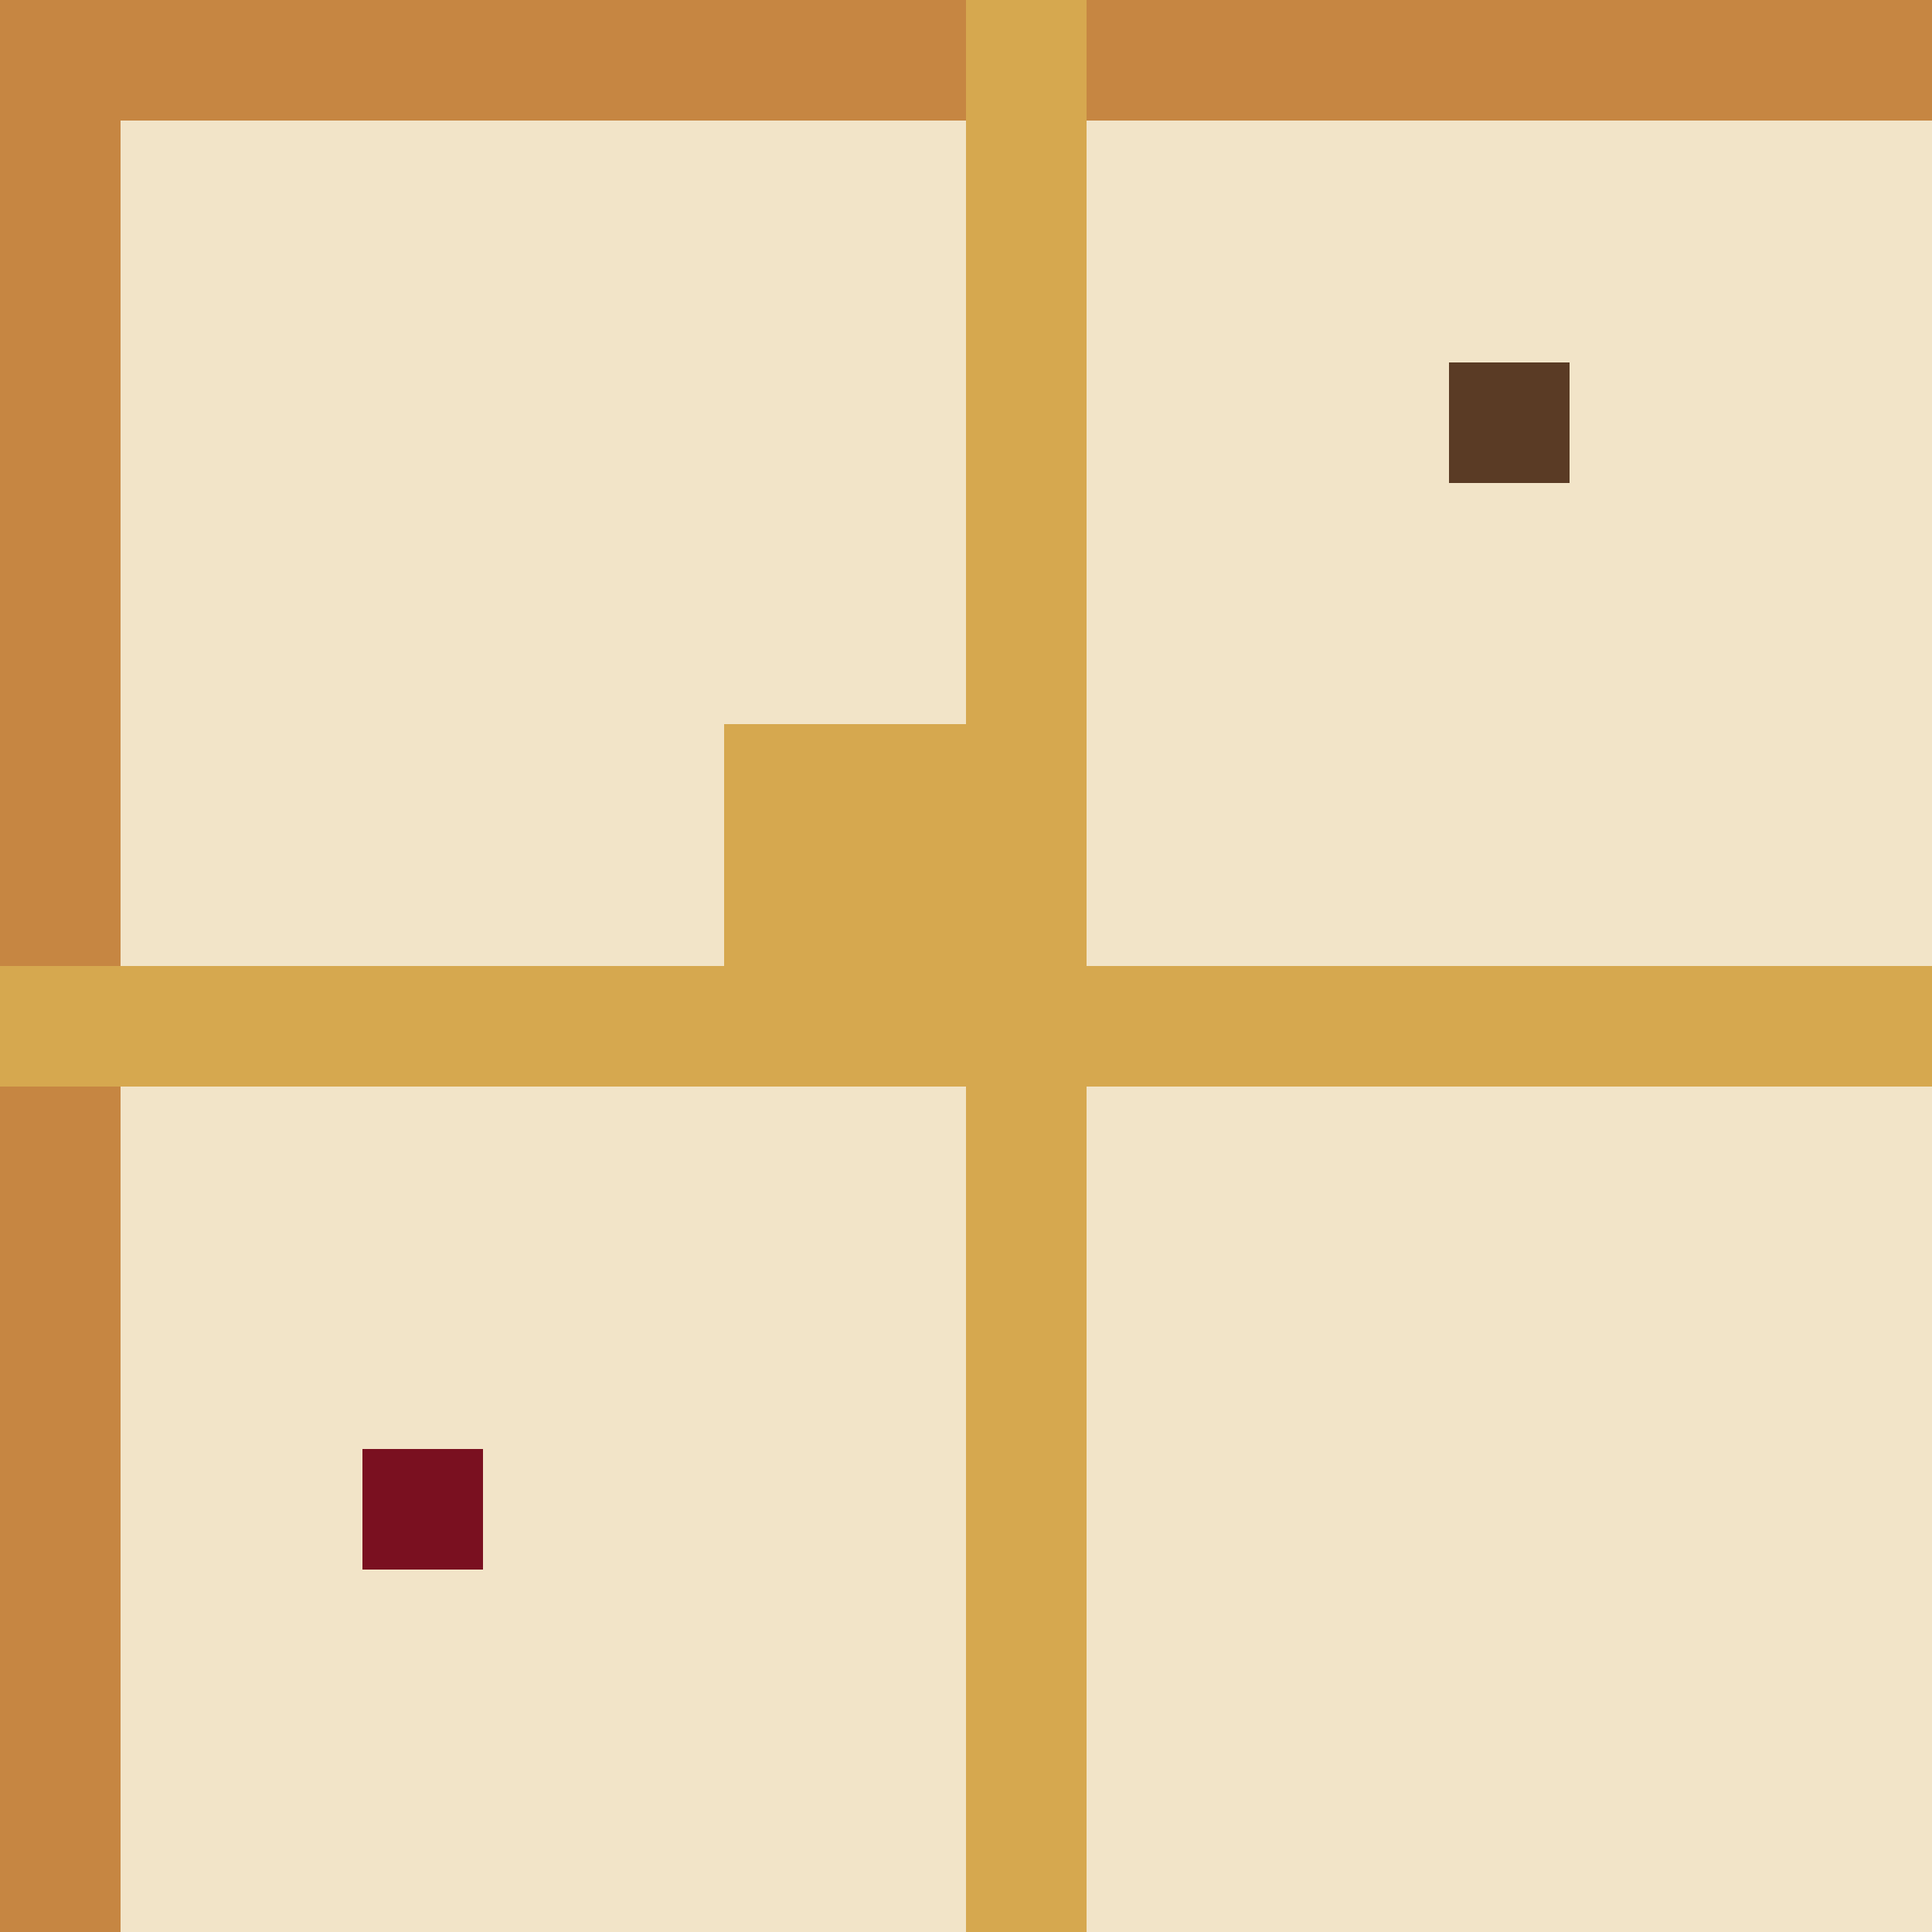
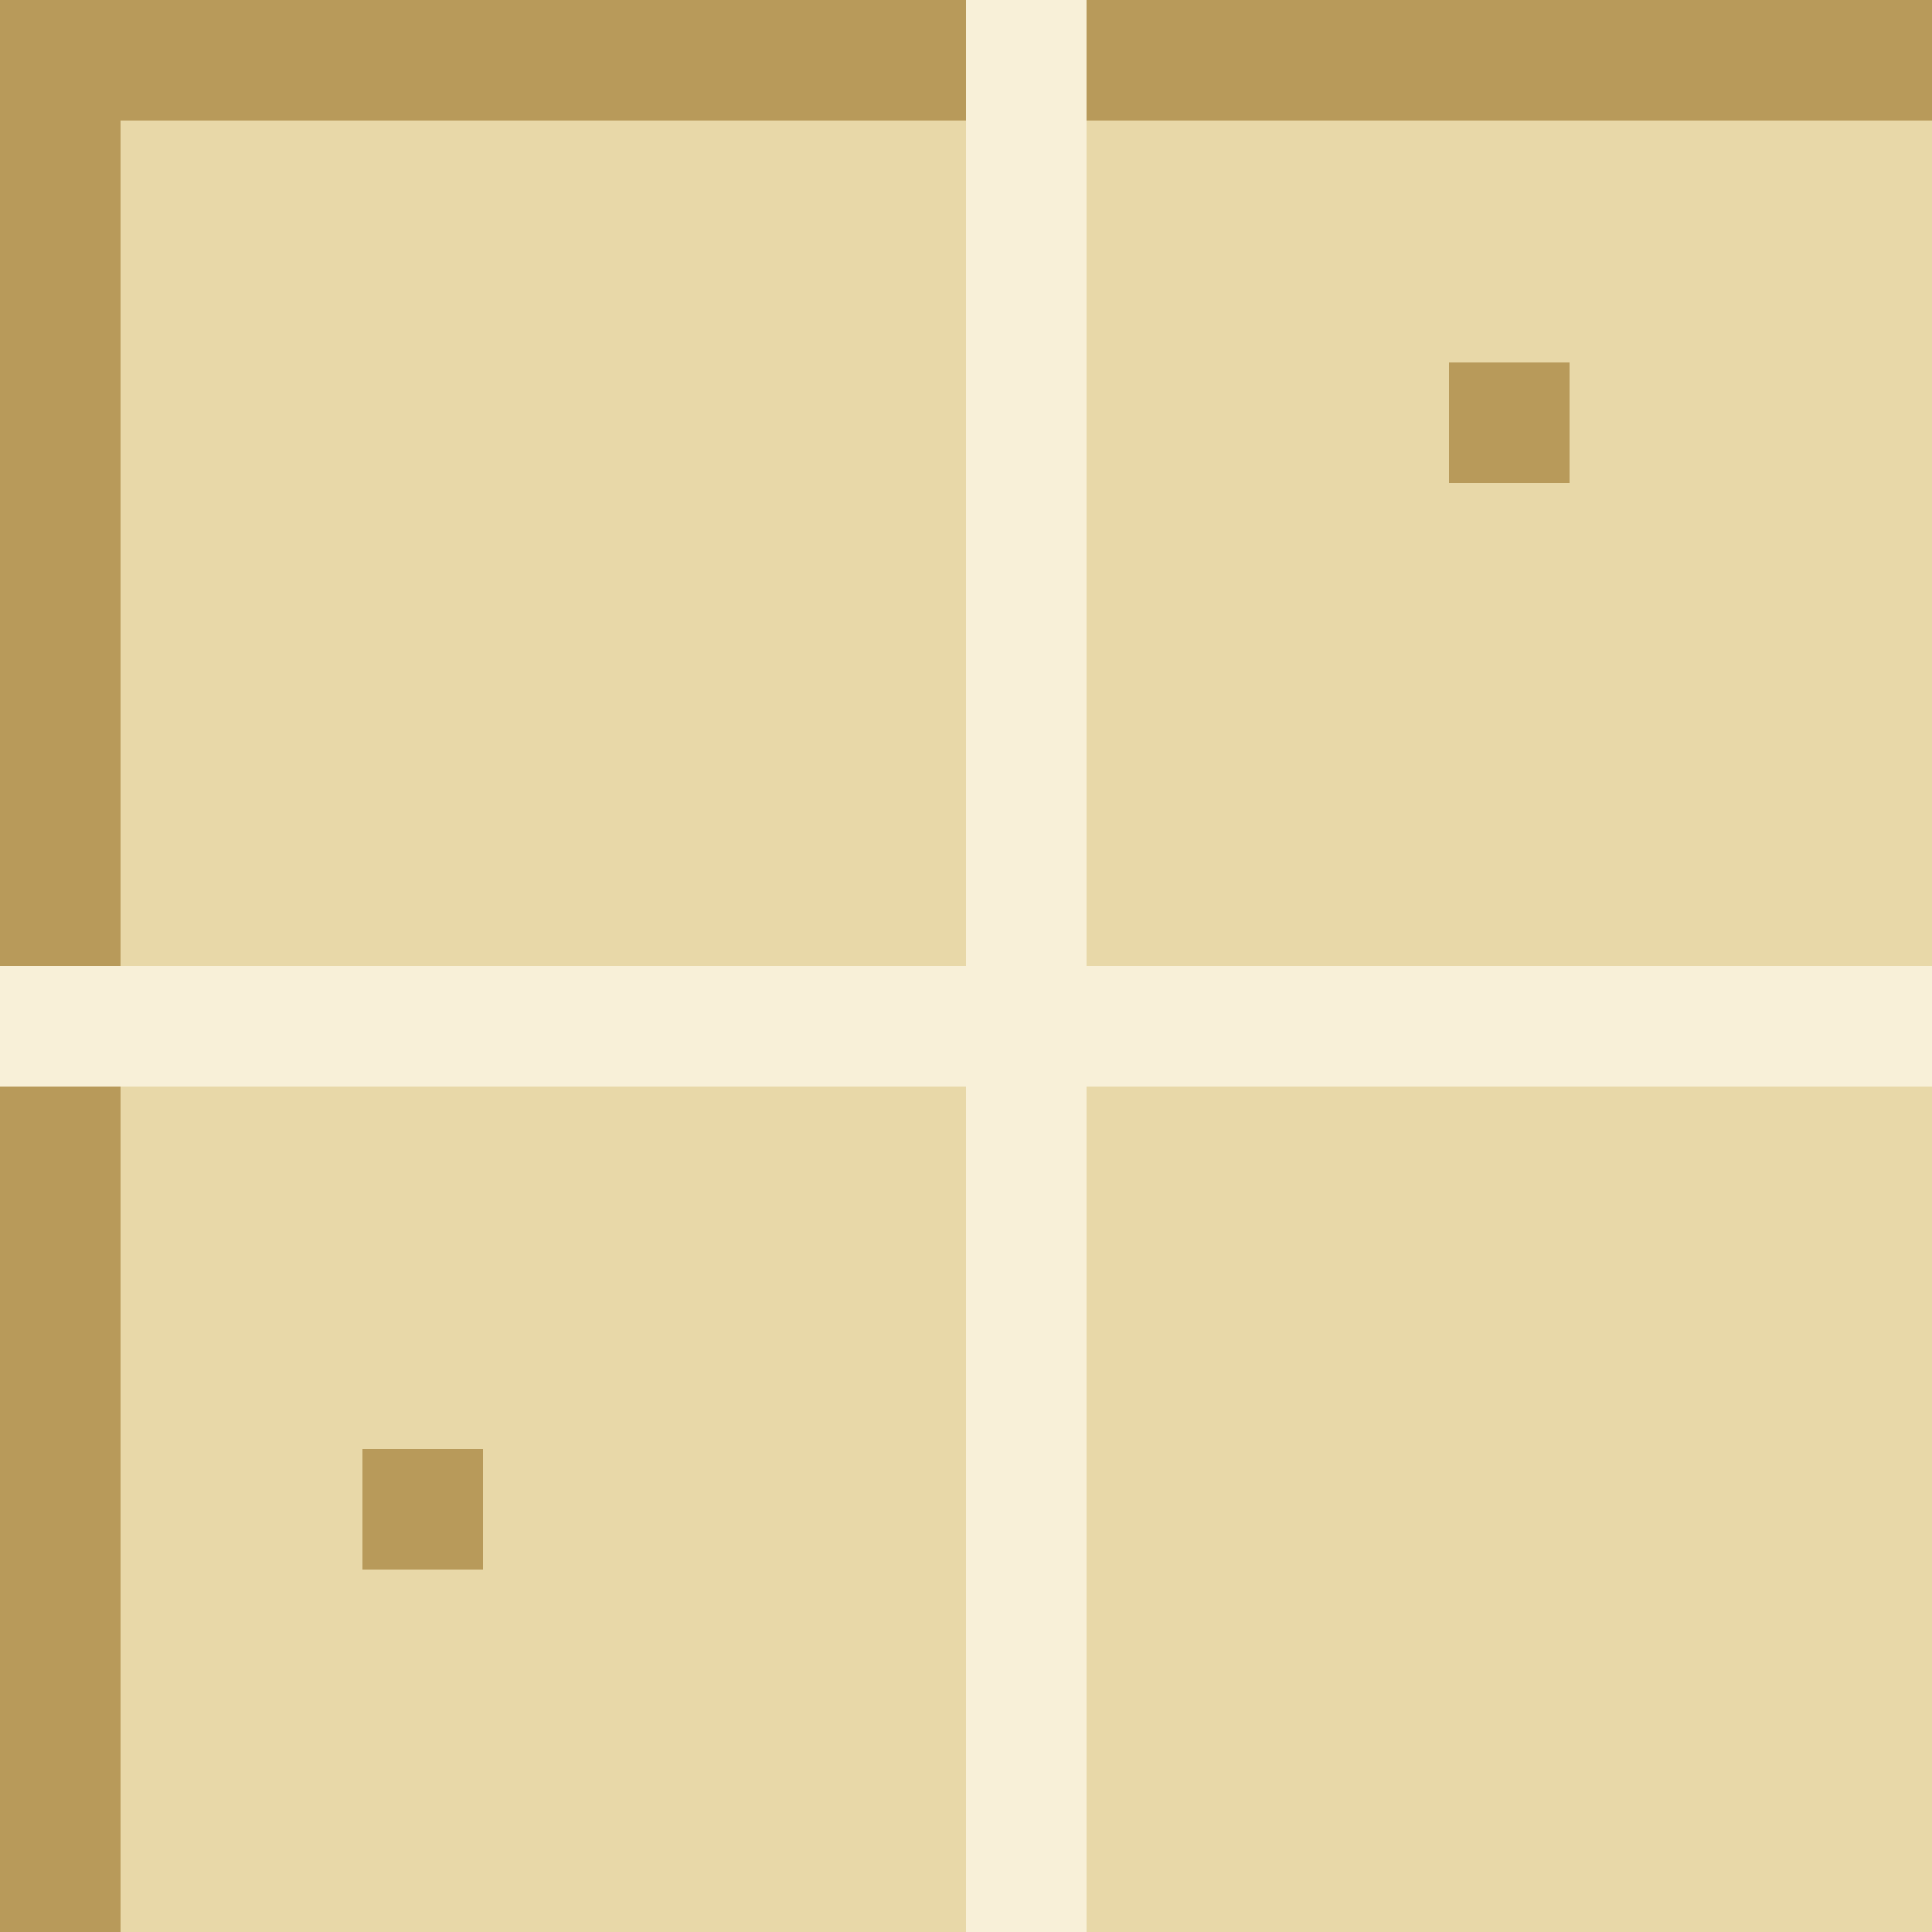
<svg xmlns="http://www.w3.org/2000/svg" width="16" height="16" shape-rendering="crispEdges">
-   <rect width="16" height="16" fill="#F2E4C8" />
-   <rect x="0" y="0" width="16" height="1" fill="#C68642" />
-   <rect x="0" y="0" width="1" height="16" fill="#C68642" />
-   <rect x="8" y="0" width="1" height="16" fill="#D6A84F" />
-   <rect x="0" y="8" width="16" height="1" fill="#D6A84F" />
-   <rect x="6" y="6" width="3" height="3" fill="#D6A84F" />
-   <rect x="12" y="3" width="1" height="1" fill="#5A3B25" />
-   <rect x="3" y="12" width="1" height="1" fill="#7A1020" />
+   <rect width="16" height="16" fill="#E8D8A8" />
+   <rect x="0" y="0" width="16" height="1" fill="#B89A5A" />
+   <rect x="0" y="0" width="1" height="16" fill="#B89A5A" />
+   <rect x="8" y="0" width="1" height="16" fill="#F8F0D8" />
+   <rect x="0" y="8" width="16" height="1" fill="#F8F0D8" />
+   <rect x="12" y="3" width="1" height="1" fill="#B89A5A" />
+   <rect x="3" y="12" width="1" height="1" fill="#B89A5A" />
</svg>
